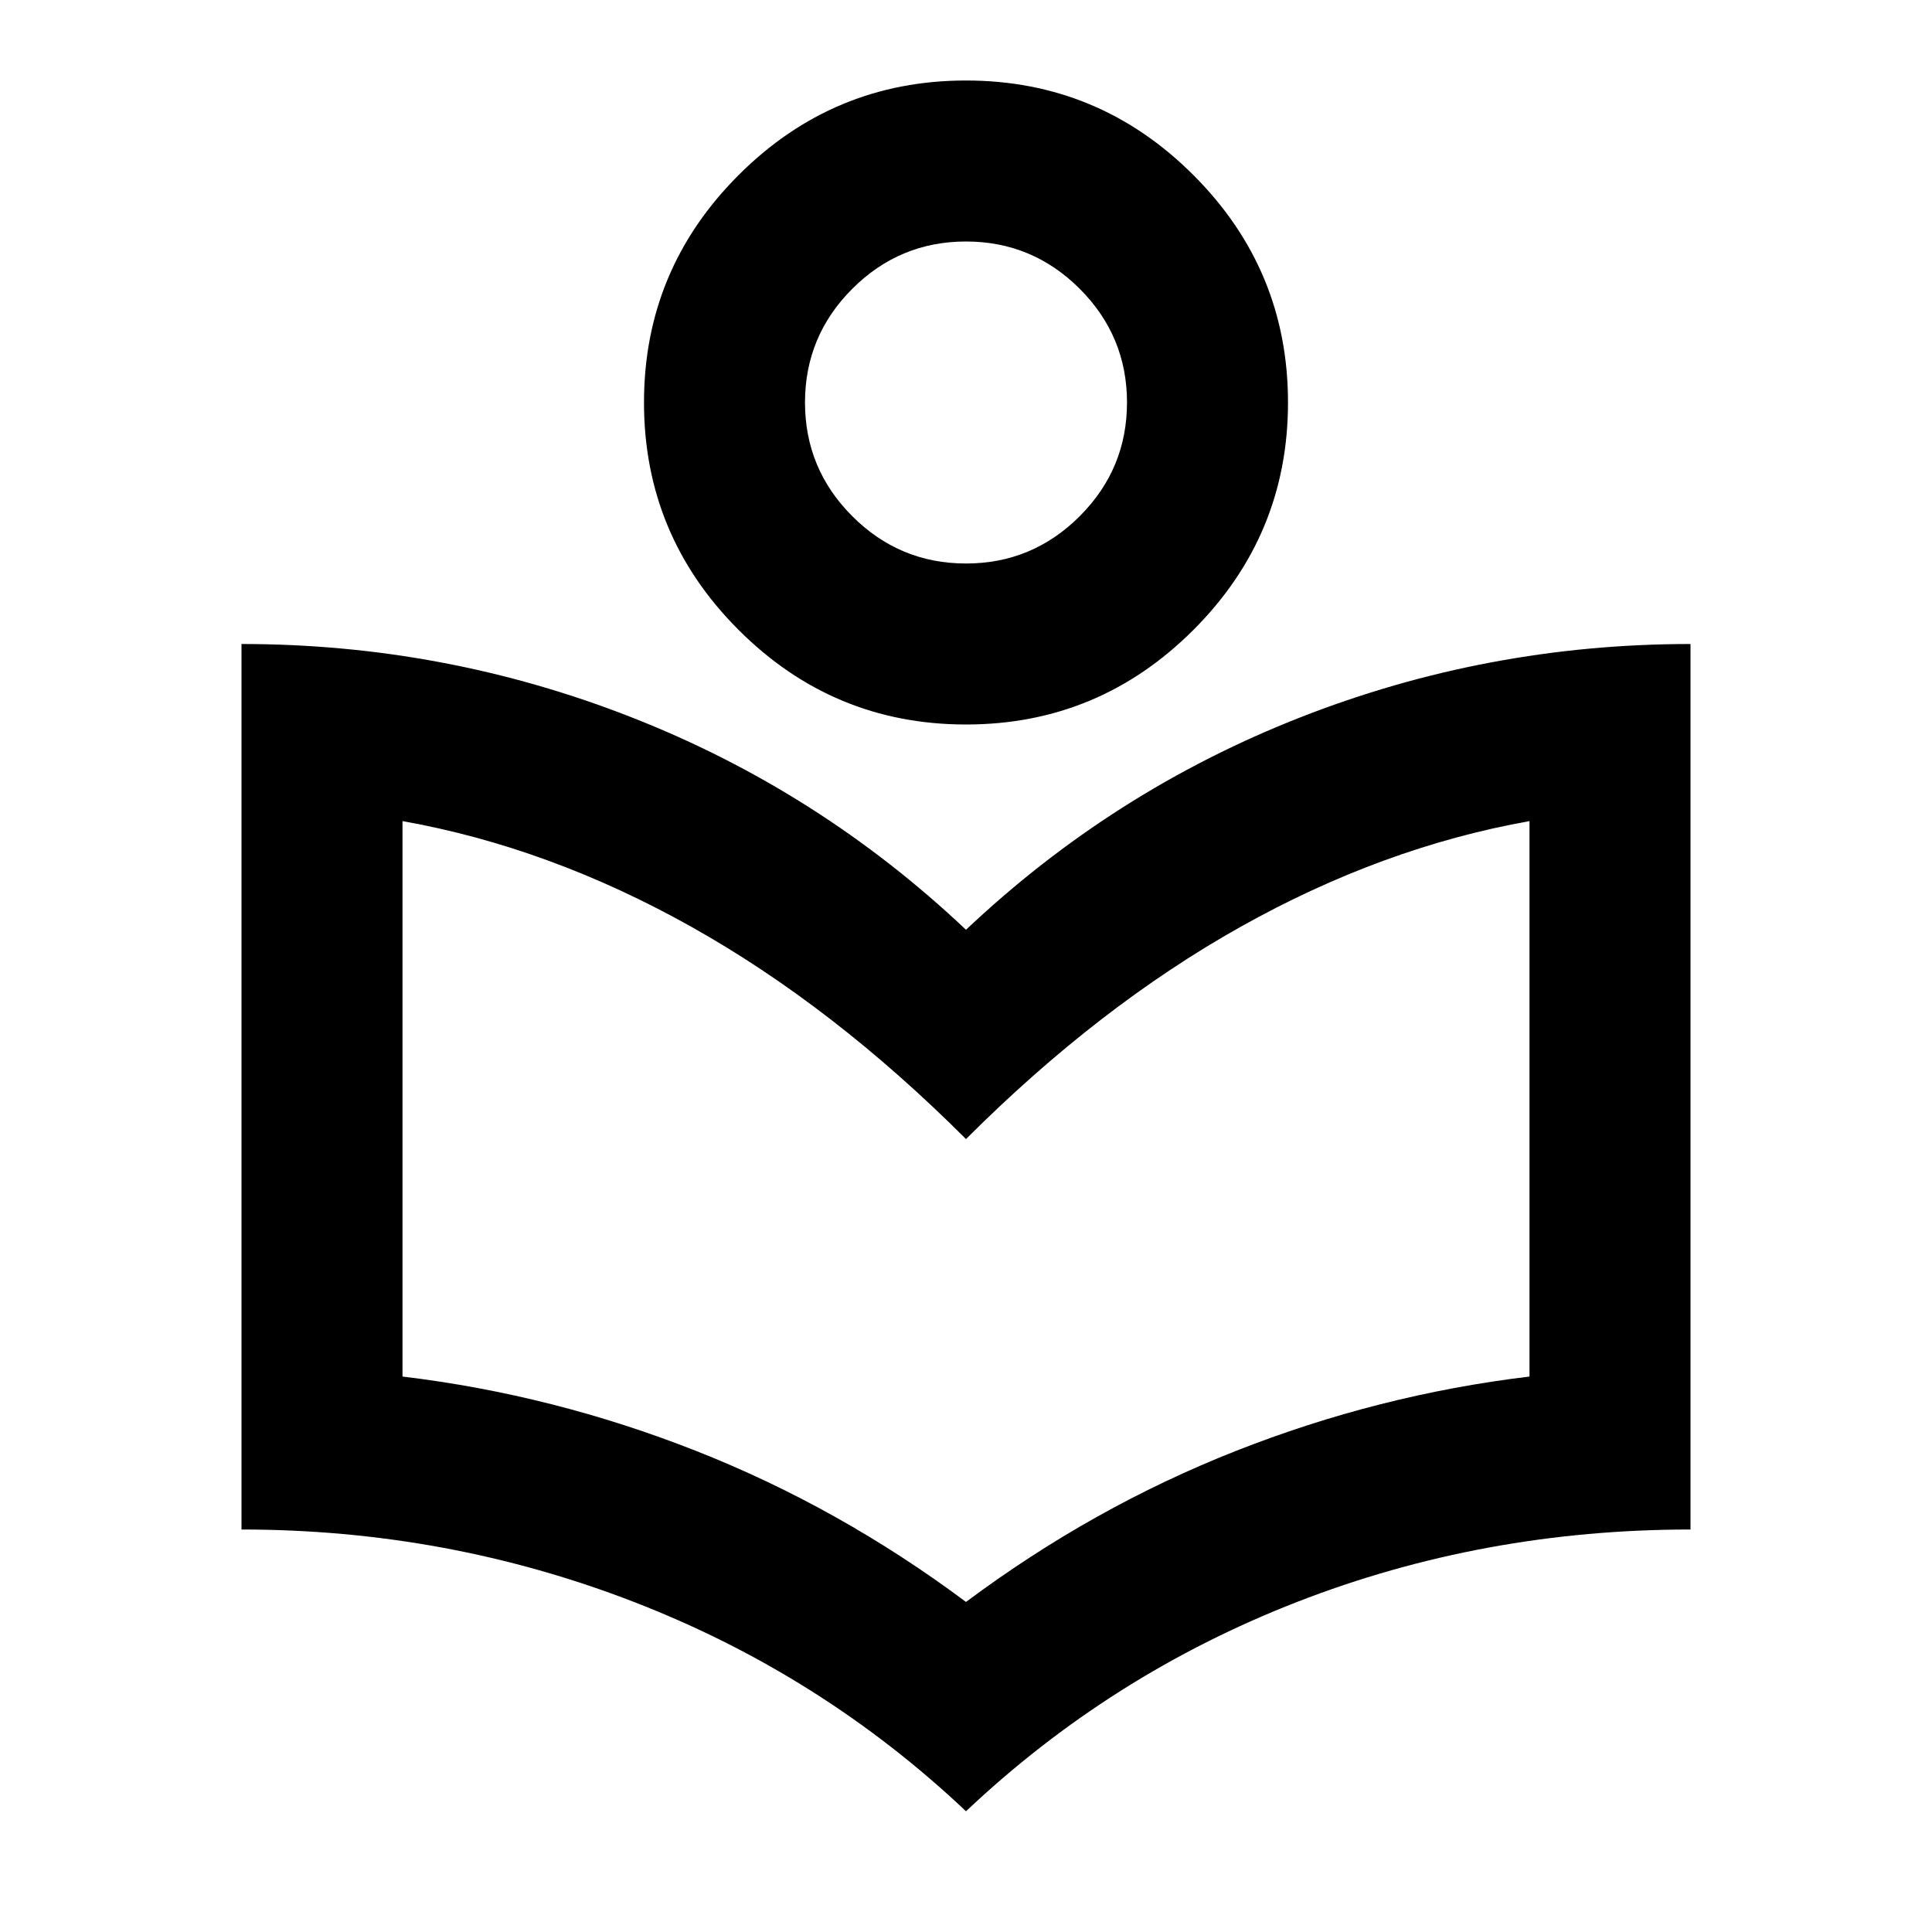
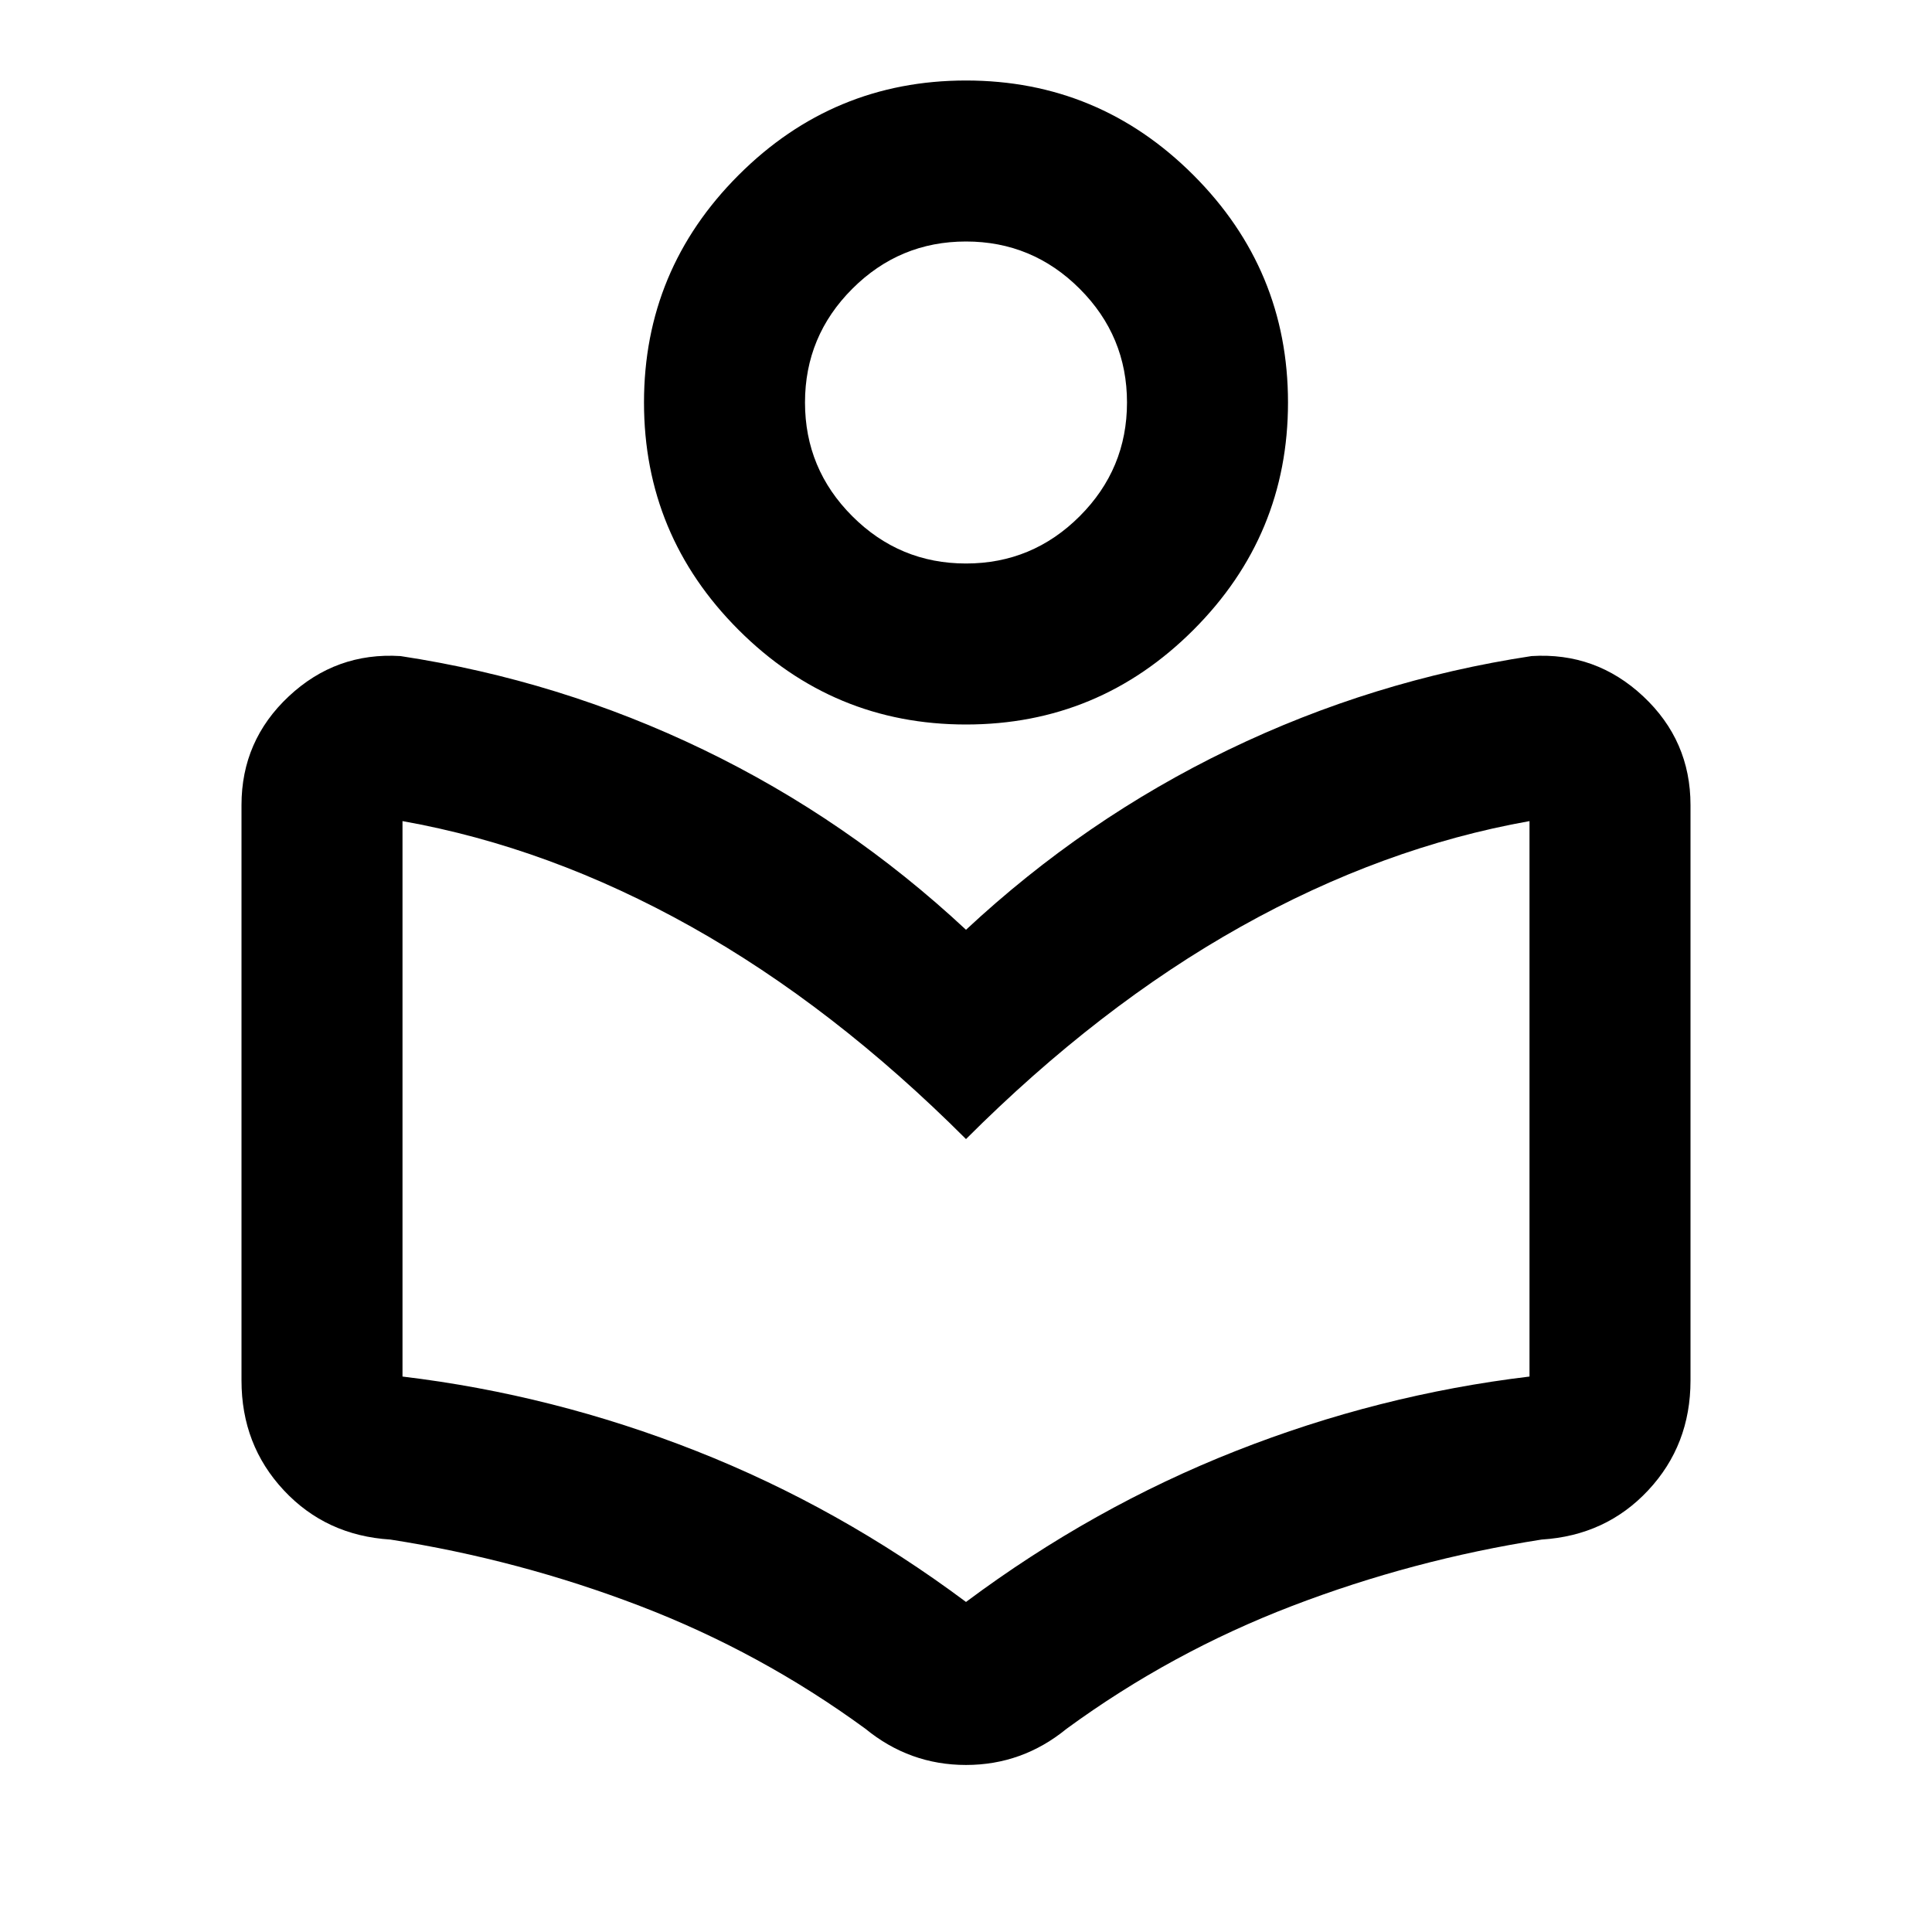
<svg xmlns="http://www.w3.org/2000/svg" height="24" viewBox="0 -960 960 960" width="24">
-   <path d="M480-60q-72-68-165-104t-195-36v-440q101 0 194 36.5T480-498q73-69 166-105.5T840-640v440q-103 0-195.5 36T480-60Zm0-104q63-47 134-75t146-37v-276q-73 13-143.5 52.5T480-394q-66-66-136.5-105.5T200-552v276q75 9 146 37t134 75Zm0-436q-66 0-113-47t-47-113q0-66 47-113t113-47q66 0 113 47t47 113q0 66-47 113t-113 47Zm0-80q33 0 56.5-23.5T560-760q0-33-23.5-56.5T480-840q-33 0-56.5 23.5T400-760q0 33 23.5 56.5T480-680Zm0-80Zm0 366Z" />
+   <path d="M120-274v-286q0-32 23.5-54t55.5-20q79 12 150.5 46.5T480-498q59-55 130.5-89.5T761-634q32-2 55.5 20t23.5 54v286q0 32-21 54.5T766-195q-64 10-124 33t-112 61q-11 9-23.5 13.5T480-83q-14 0-26.5-4.5T430-101q-52-38-112-61t-124-33q-32-2-53-24.5T120-274Zm360 110q63-47 134-75t146-37v-276q-73 13-143.5 52.5T480-394q-66-66-136.5-105.5T200-552v276q75 9 146 37t134 75Zm0-436q-66 0-113-47t-47-113q0-66 47-113t113-47q66 0 113 47t47 113q0 66-47 113t-113 47Zm0-80q33 0 56.5-23.5T560-760q0-33-23.5-56.5T480-840q-33 0-56.5 23.5T400-760q0 33 23.5 56.5T480-680Zm0-80Zm0 366Z" />
</svg>
